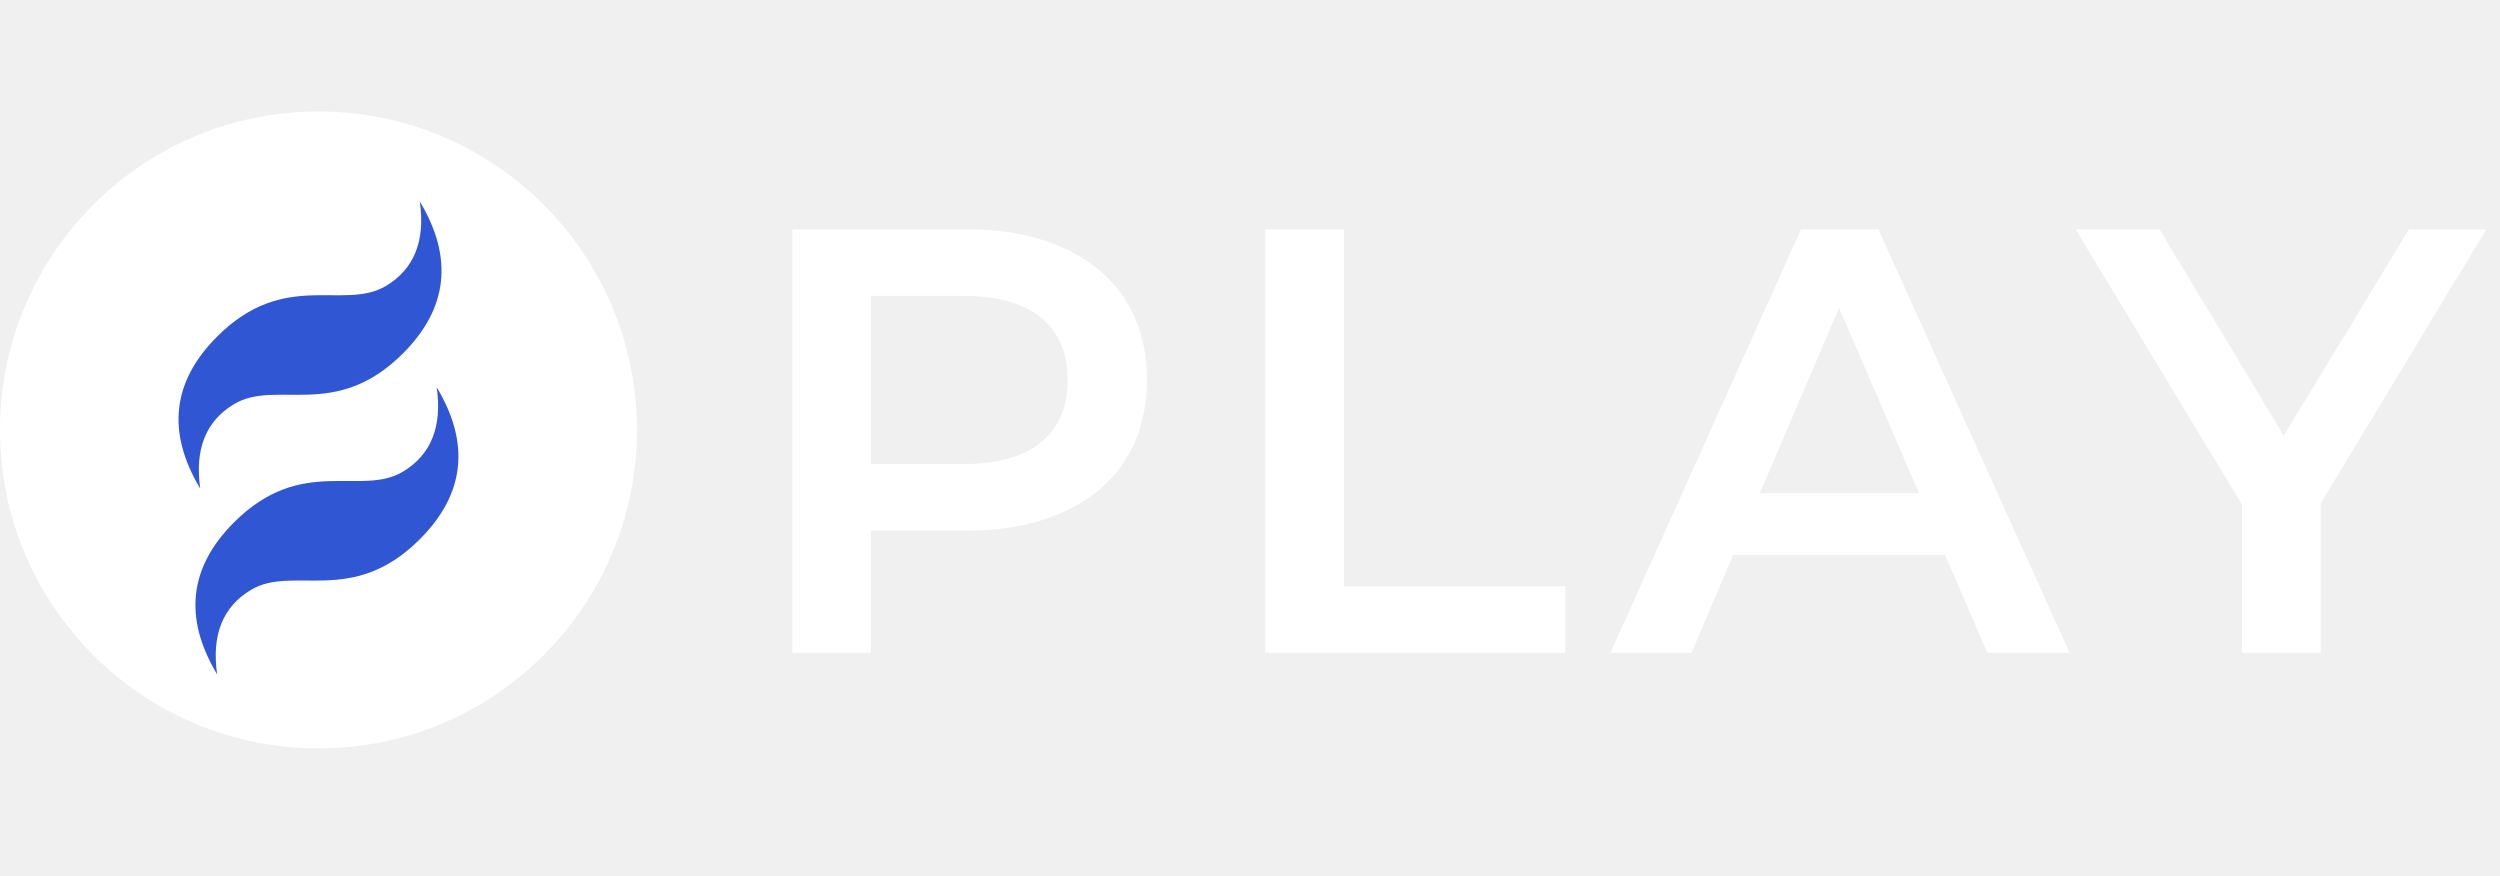
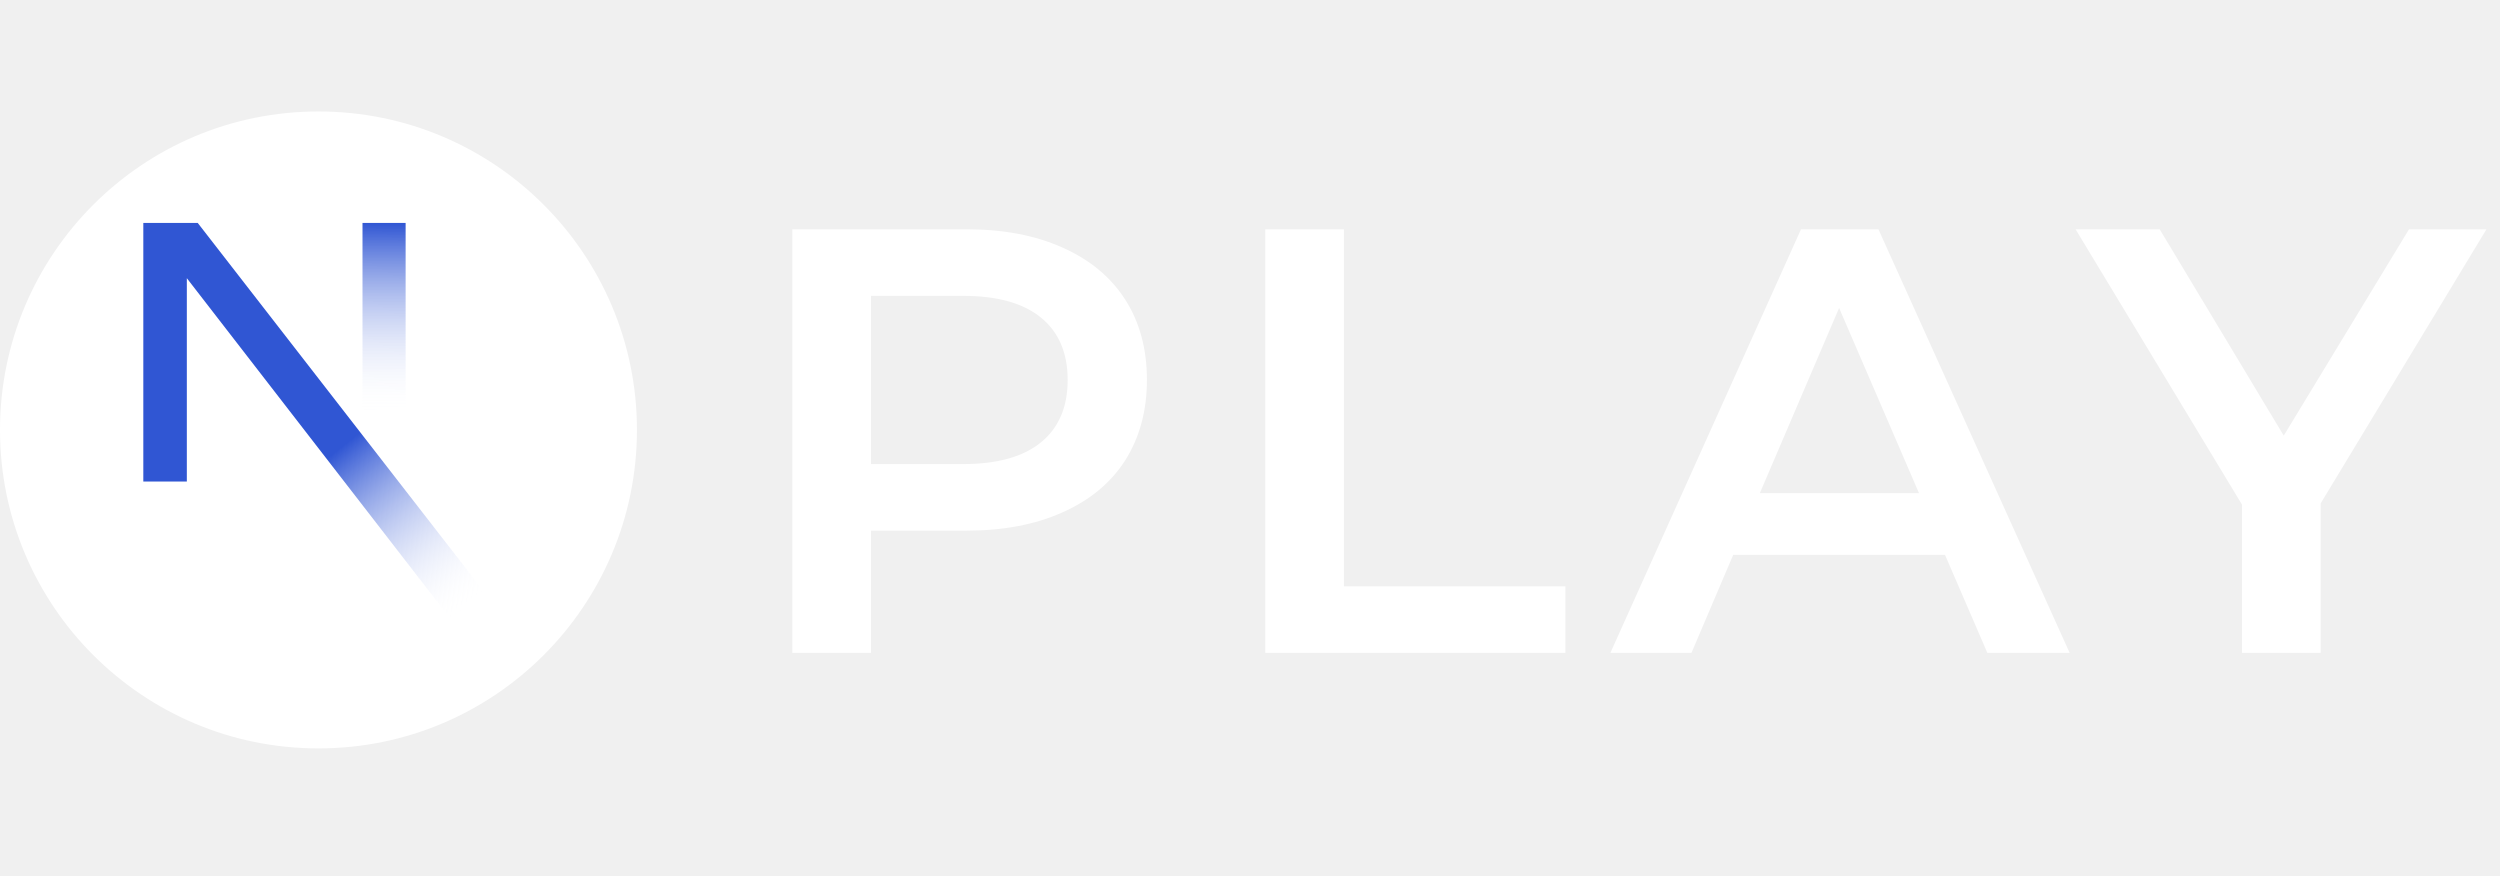
- <svg xmlns="http://www.w3.org/2000/svg" fill="none" height="55" viewBox="0 0 157 55" width="157">
-   <path d="m60.703 14.4c2.305 0 4.307.38 6.004 1.14 1.723.76 3.04 1.849 3.952 3.268s1.368 3.103 1.368 5.054c0 1.925-.456 3.61-1.368 5.054-.912 1.419-2.229 2.508-3.952 3.268-1.697.76-3.699 1.14-6.004 1.14h-6.004v7.676h-4.94v-26.6zm-.228 14.744c2.153 0 3.787-.456 4.902-1.368s1.672-2.217 1.672-3.914-.557-3.002-1.672-3.914-2.749-1.368-4.902-1.368h-5.776v10.564zm18.985-14.744h4.94v22.42h13.908v4.18h-18.848zm42.685 20.444h-13.3l-2.622 6.156h-5.092l11.97-26.6h4.864l12.008 26.6h-5.168zm-1.634-3.876-5.016-11.628-4.978 11.628zm25.225.646v9.386h-4.94v-9.31l-10.45-17.29h5.282l7.79 12.958 7.866-12.958h4.864z" fill="#fff" />
-   <path d="m20 47c11.046 0 20-8.954 20-20s-8.954-20-20-20-20 8.954-20 20 8.954 20 20 20z" fill="#fff" />
-   <path clip-rule="evenodd" d="m12.575 30.682c-2.121-3.535-1.768-6.718 1.061-9.546 4.243-4.243 7.955-1.591 10.607-3.182 1.768-1.061 2.475-2.828 2.121-5.303 2.121 3.535 1.768 6.718-1.061 9.546-4.243 4.243-7.955 1.591-10.607 3.182-1.768 1.061-2.475 2.828-2.121 5.303zm1.061 11.667c-2.121-3.535-1.768-6.718 1.061-9.546 4.243-4.243 7.955-1.591 10.607-3.182 1.768-1.061 2.475-2.828 2.121-5.303 2.121 3.535 1.768 6.718-1.061 9.546-4.243 4.243-7.955 1.591-10.607 3.182-1.768 1.061-2.475 2.828-2.121 5.303z" fill="#3056d3" fill-rule="evenodd" />
+ <svg xmlns="http://www.w3.org/2000/svg" width="157" height="55" viewBox="0 0 157 55" fill="none">
+   <path d="M60.703 14.4C63.009 14.4 65.01 14.78 66.707 15.54C68.43 16.3 69.747 17.39 70.659 18.808C71.571 20.227 72.027 21.912 72.027 23.862C72.027 25.788 71.571 27.472 70.659 28.916C69.747 30.335 68.43 31.424 66.707 32.184C65.01 32.944 63.009 33.324 60.703 33.324H54.699V41H49.759V14.4H60.703ZM60.475 29.144C62.629 29.144 64.263 28.688 65.377 27.776C66.492 26.864 67.049 25.56 67.049 23.862C67.049 22.165 66.492 20.86 65.377 19.948C64.263 19.036 62.629 18.58 60.475 18.58H54.699V29.144H60.475ZM79.46 14.4H84.4V36.82H98.308V41H79.46V14.4ZM122.146 34.844H108.846L106.224 41H101.132L113.102 14.4H117.966L129.974 41H124.806L122.146 34.844ZM120.512 30.968L115.496 19.34L110.518 30.968H120.512ZM145.737 31.614V41H140.797V31.69L130.347 14.4H135.629L143.419 27.358L151.285 14.4H156.149L145.737 31.614Z" fill="white" />
+   <path d="M20 47C31.046 47 40 38.046 40 27C40 15.954 31.046 7 20 7C8.954 7 0 15.954 0 27C0 38.046 8.954 47 20 47Z" fill="white" />
+   <path d="M30.552 37.36L12.417 14H9V30.241H11.733V17.471L28.406 39.013C29.159 38.51 29.875 37.957 30.552 37.36Z" fill="url(#paint0_linear_309_16)" />
+   <path d="M25.473 14H22.765V30.247H25.473V14Z" fill="url(#paint1_linear_309_16)" />
+   <defs>
+     <linearGradient id="paint0_linear_309_16" x1="21.411" y1="28.104" x2="29.422" y2="38.032" gradientUnits="userSpaceOnUse">
+       <stop stop-color="#3056D3" />
+       <stop offset="1" stop-color="white" stop-opacity="0" />
+     </linearGradient>
+     <linearGradient id="paint1_linear_309_16" x1="24.119" y1="14" x2="24.074" y2="25.932" gradientUnits="userSpaceOnUse">
+       <stop stop-color="#3056D3" />
+       <stop offset="1" stop-color="white" stop-opacity="0" />
+     </linearGradient>
+   </defs>
</svg>
